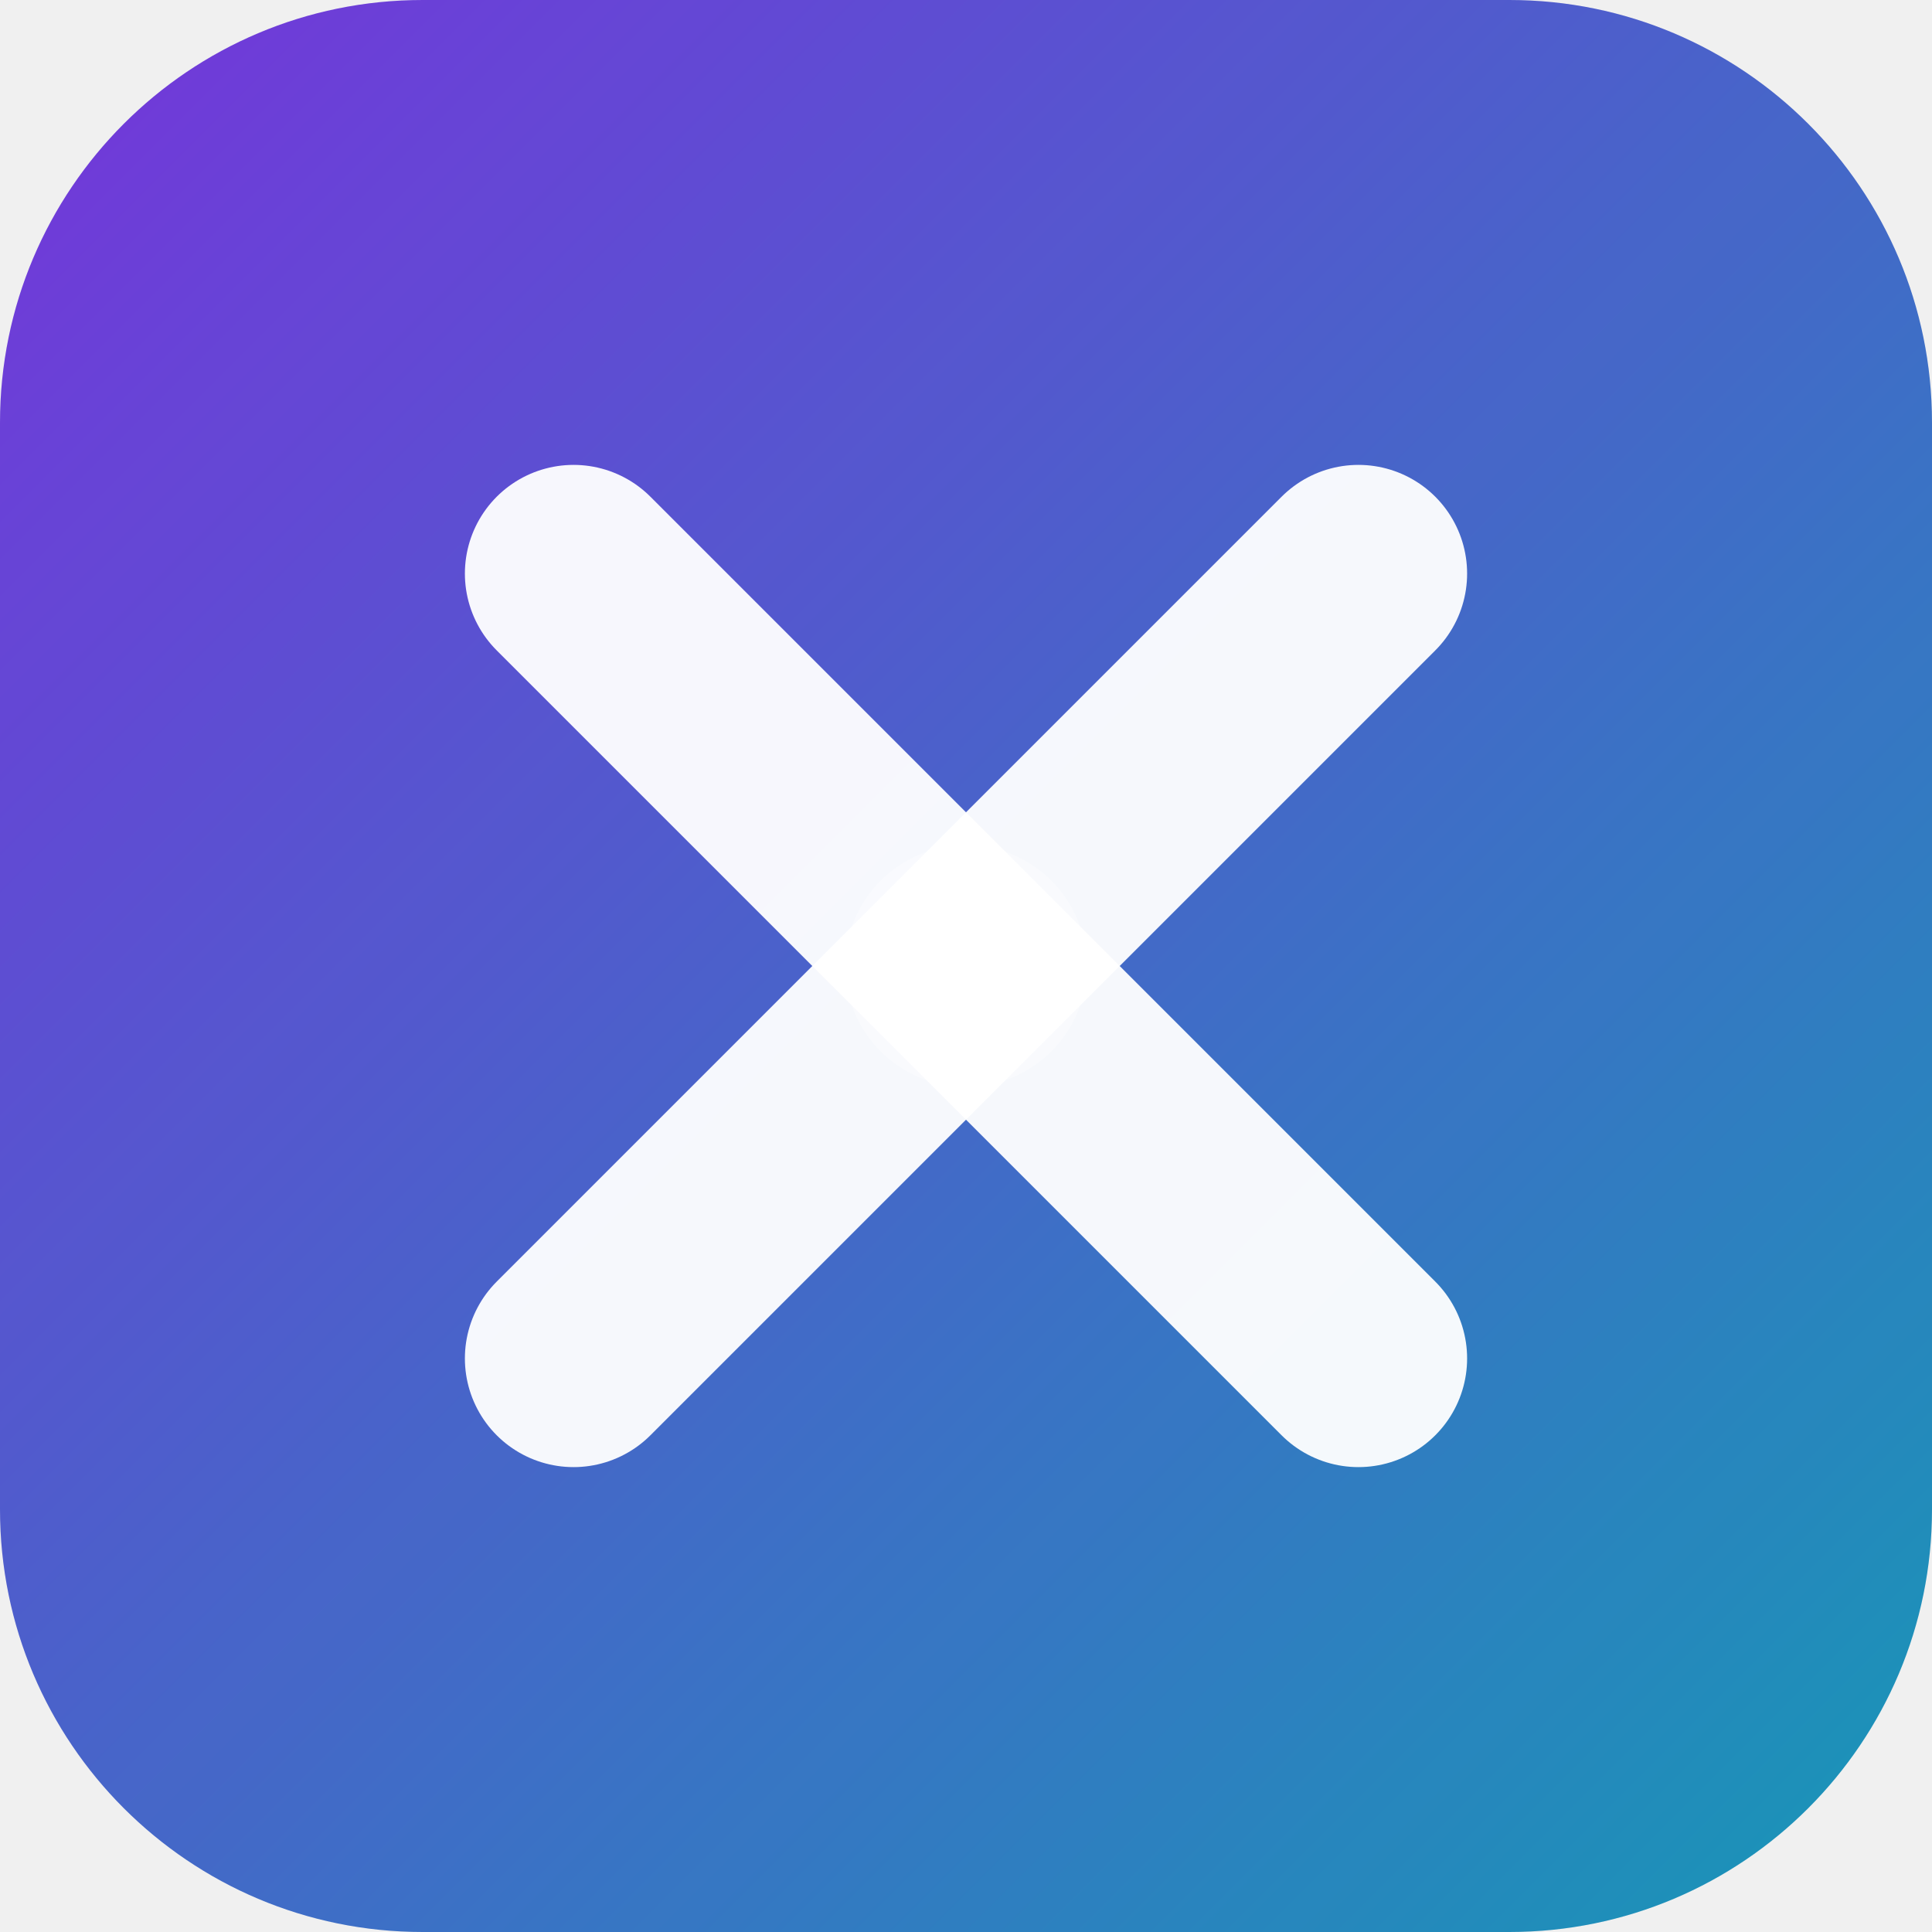
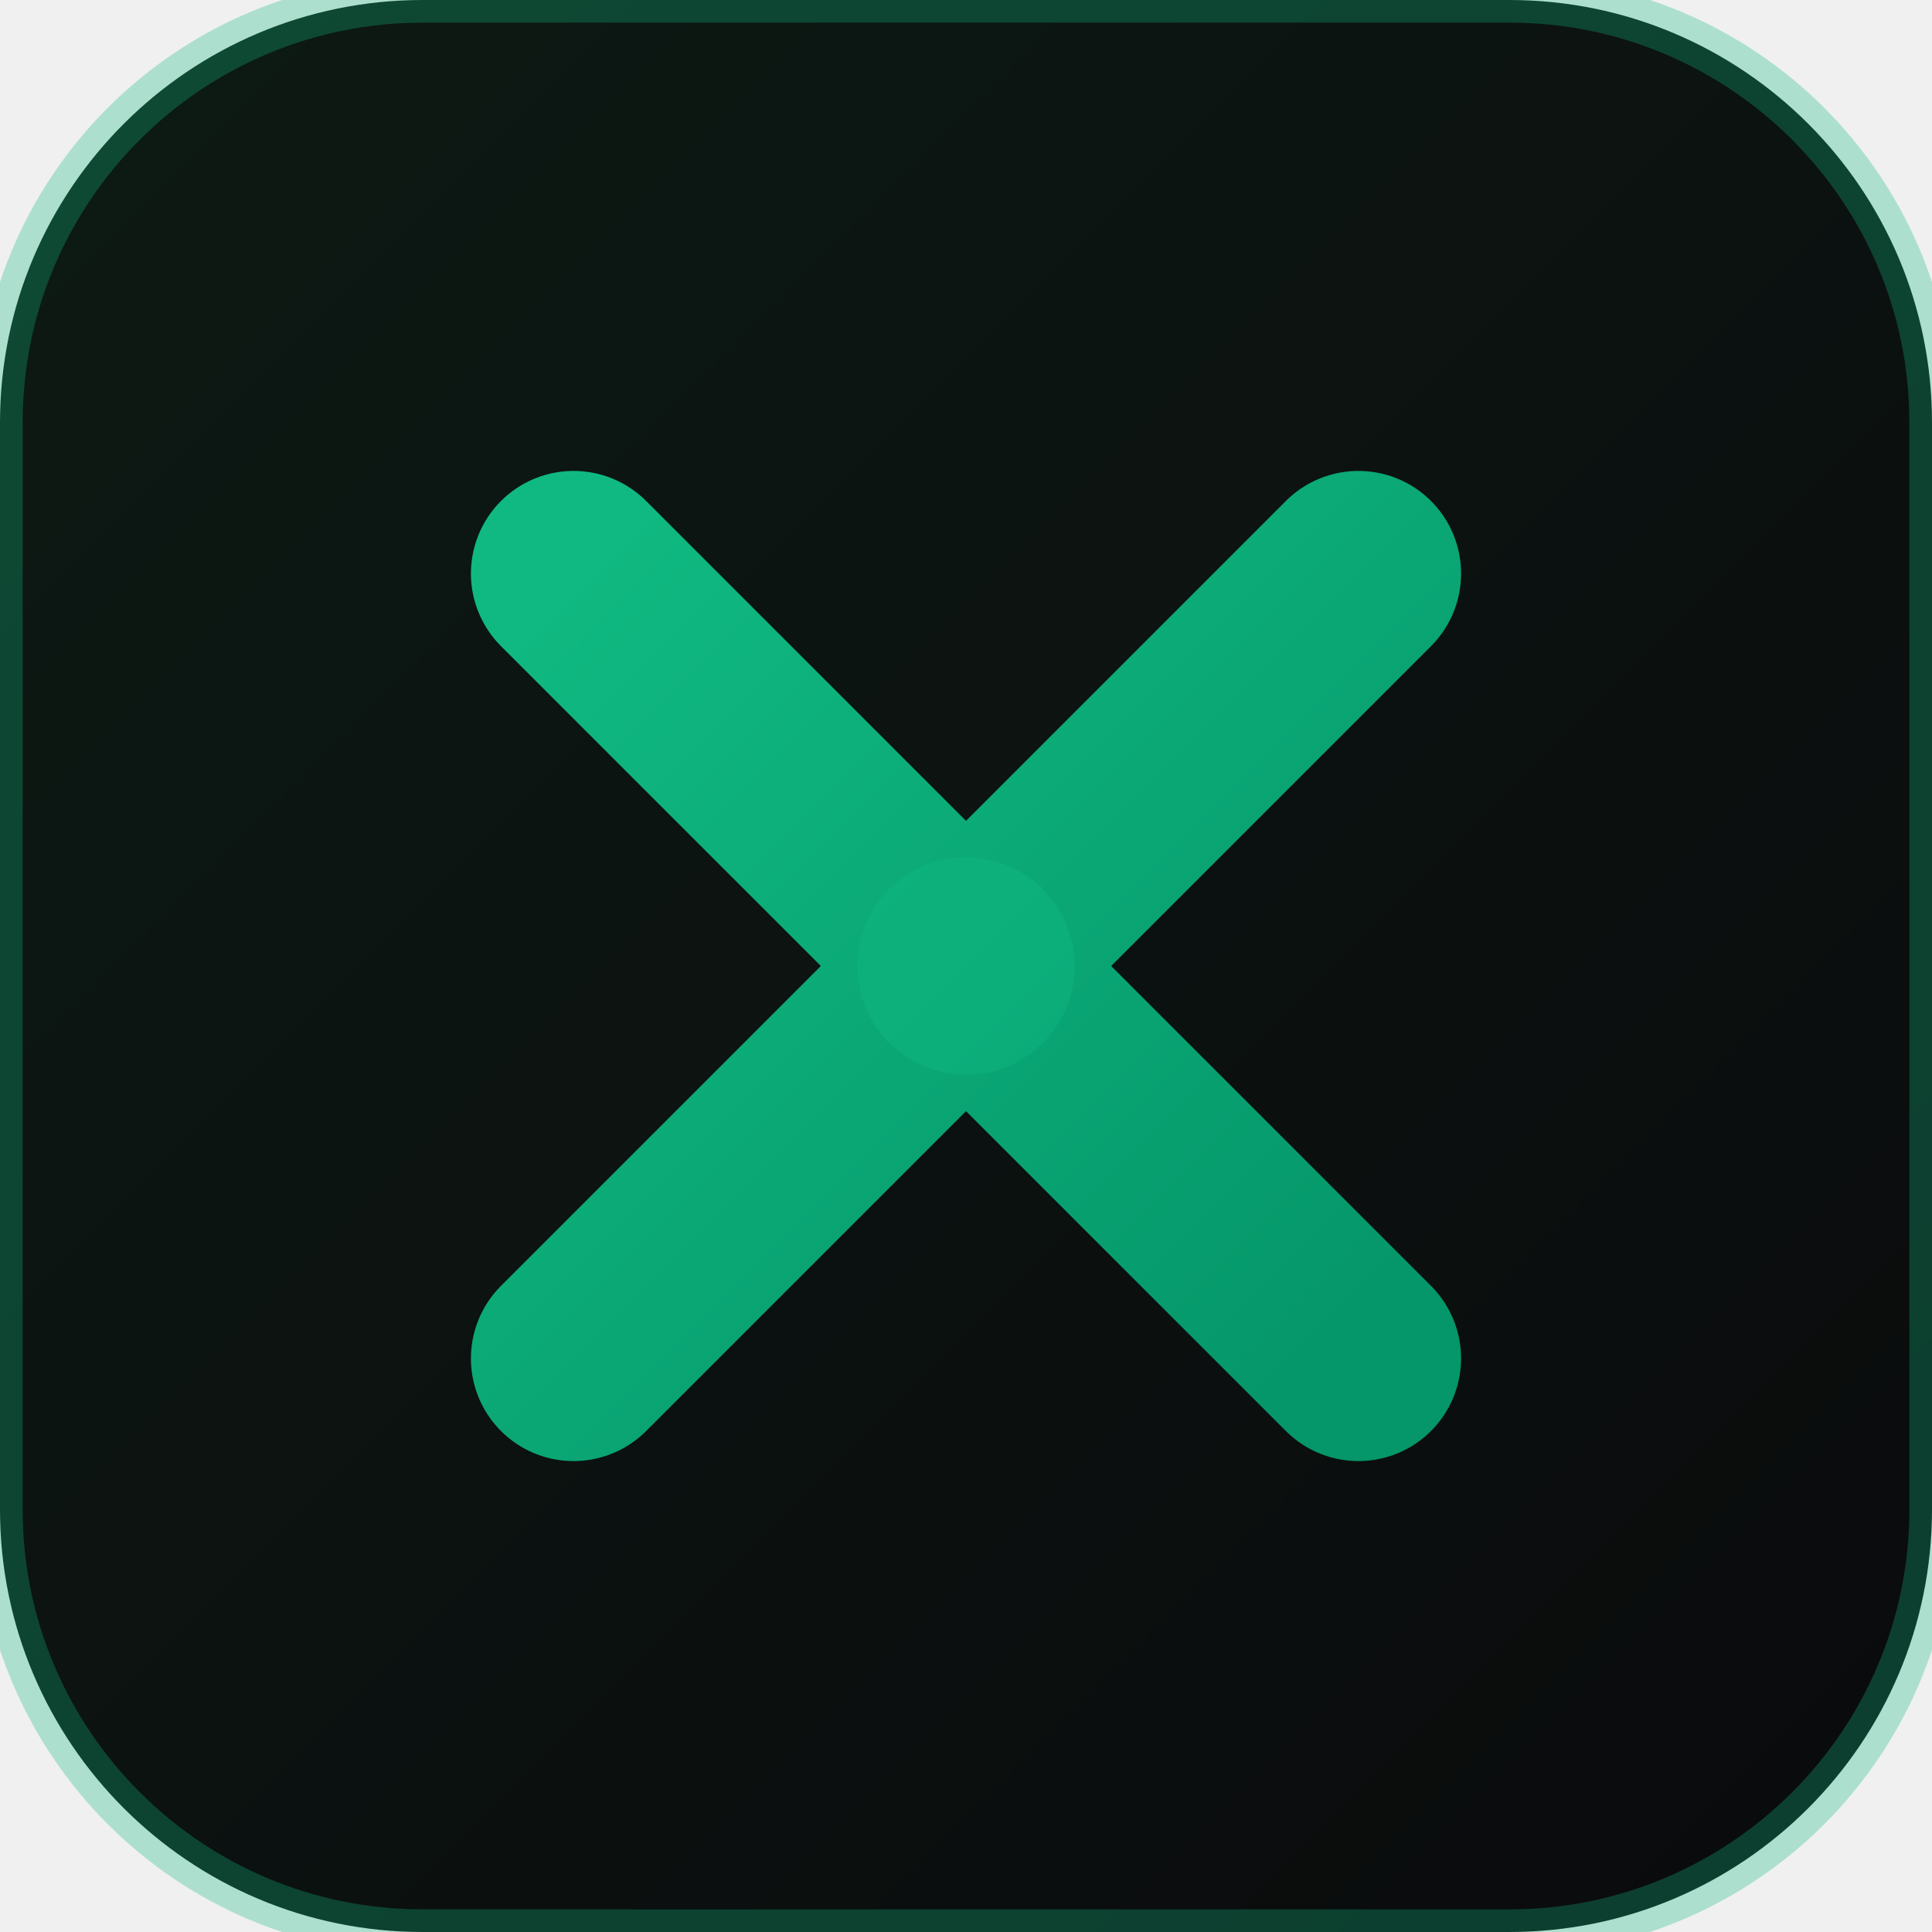
<svg xmlns="http://www.w3.org/2000/svg" viewBox="0 0 32 32">
  <defs>
    <linearGradient id="bg-grad" x1="0%" y1="0%" x2="100%" y2="100%">
-       <stop offset="0%" stop-color="#6D28D9" />
-       <stop offset="100%" stop-color="#0891B2" />
+       <stop offset="0%" stop-color="#0d1a14" />
+       <stop offset="100%" stop-color="#0a0a0c" />
    </linearGradient>
    <linearGradient id="x-grad" x1="0%" y1="0%" x2="100%" y2="100%">
-       <stop offset="0%" stop-color="rgba(255,255,255,0.95)" />
-       <stop offset="100%" stop-color="rgba(255,255,255,0.75)" />
+       <stop offset="0%" stop-color="#10b981" />
+       <stop offset="100%" stop-color="#059669" />
    </linearGradient>
  </defs>
  <rect width="32" height="32" rx="7" ry="7" fill="url(#bg-grad)" />
-   <rect width="32" height="32" rx="7" ry="7" fill="white" opacity="0.06" />
-   <line x1="9.5" y1="9.5" x2="22.5" y2="22.5" stroke="white" stroke-width="3.6" stroke-linecap="round" opacity="0.95" />
-   <line x1="22.5" y1="9.5" x2="9.5" y2="22.5" stroke="white" stroke-width="3.6" stroke-linecap="round" opacity="0.95" />
-   <circle cx="16" cy="16" r="2" fill="white" opacity="0.3" />
+   <rect width="32" height="32" rx="7" ry="7" fill="none" stroke="#10b981" stroke-width="0.75" opacity="0.3" />
+   <line x1="9.5" y1="9.5" x2="22.5" y2="22.5" stroke="url(#x-grad)" stroke-width="3.4" stroke-linecap="round" />
+   <line x1="22.5" y1="9.5" x2="9.5" y2="22.5" stroke="url(#x-grad)" stroke-width="3.4" stroke-linecap="round" />
+   <circle cx="16" cy="16" r="1.8" fill="#10b981" opacity="0.4" />
</svg>
